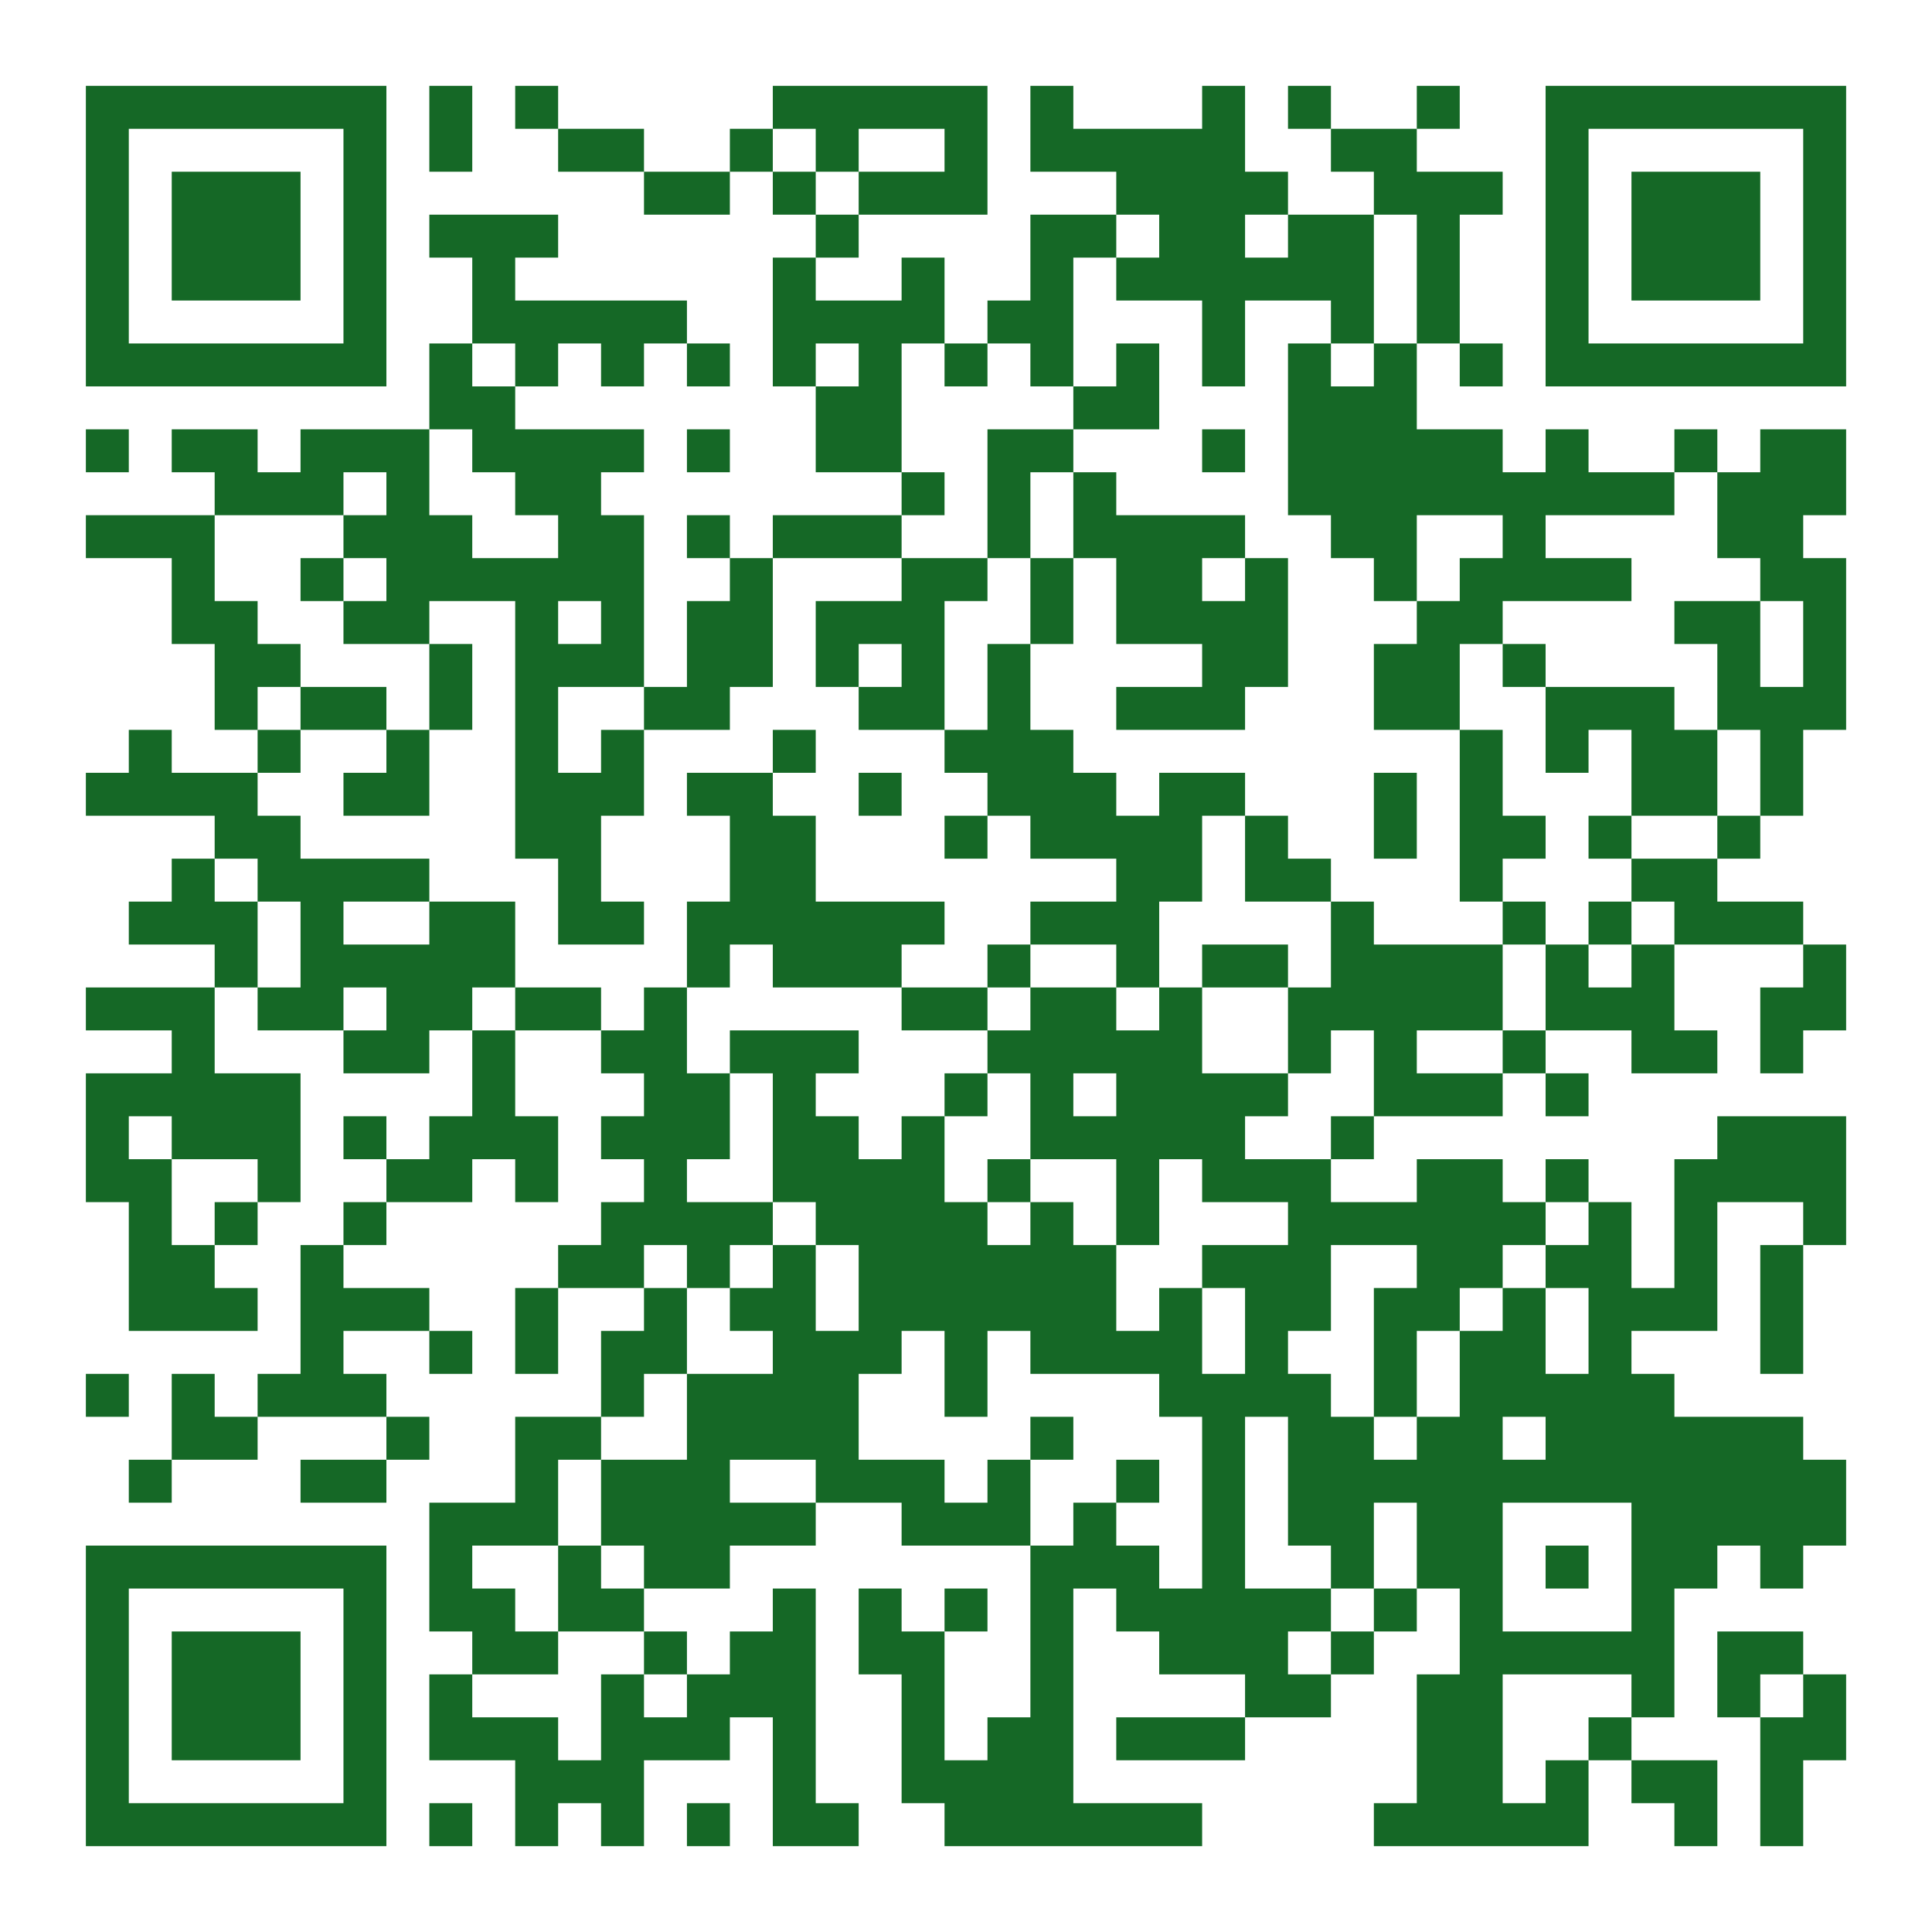
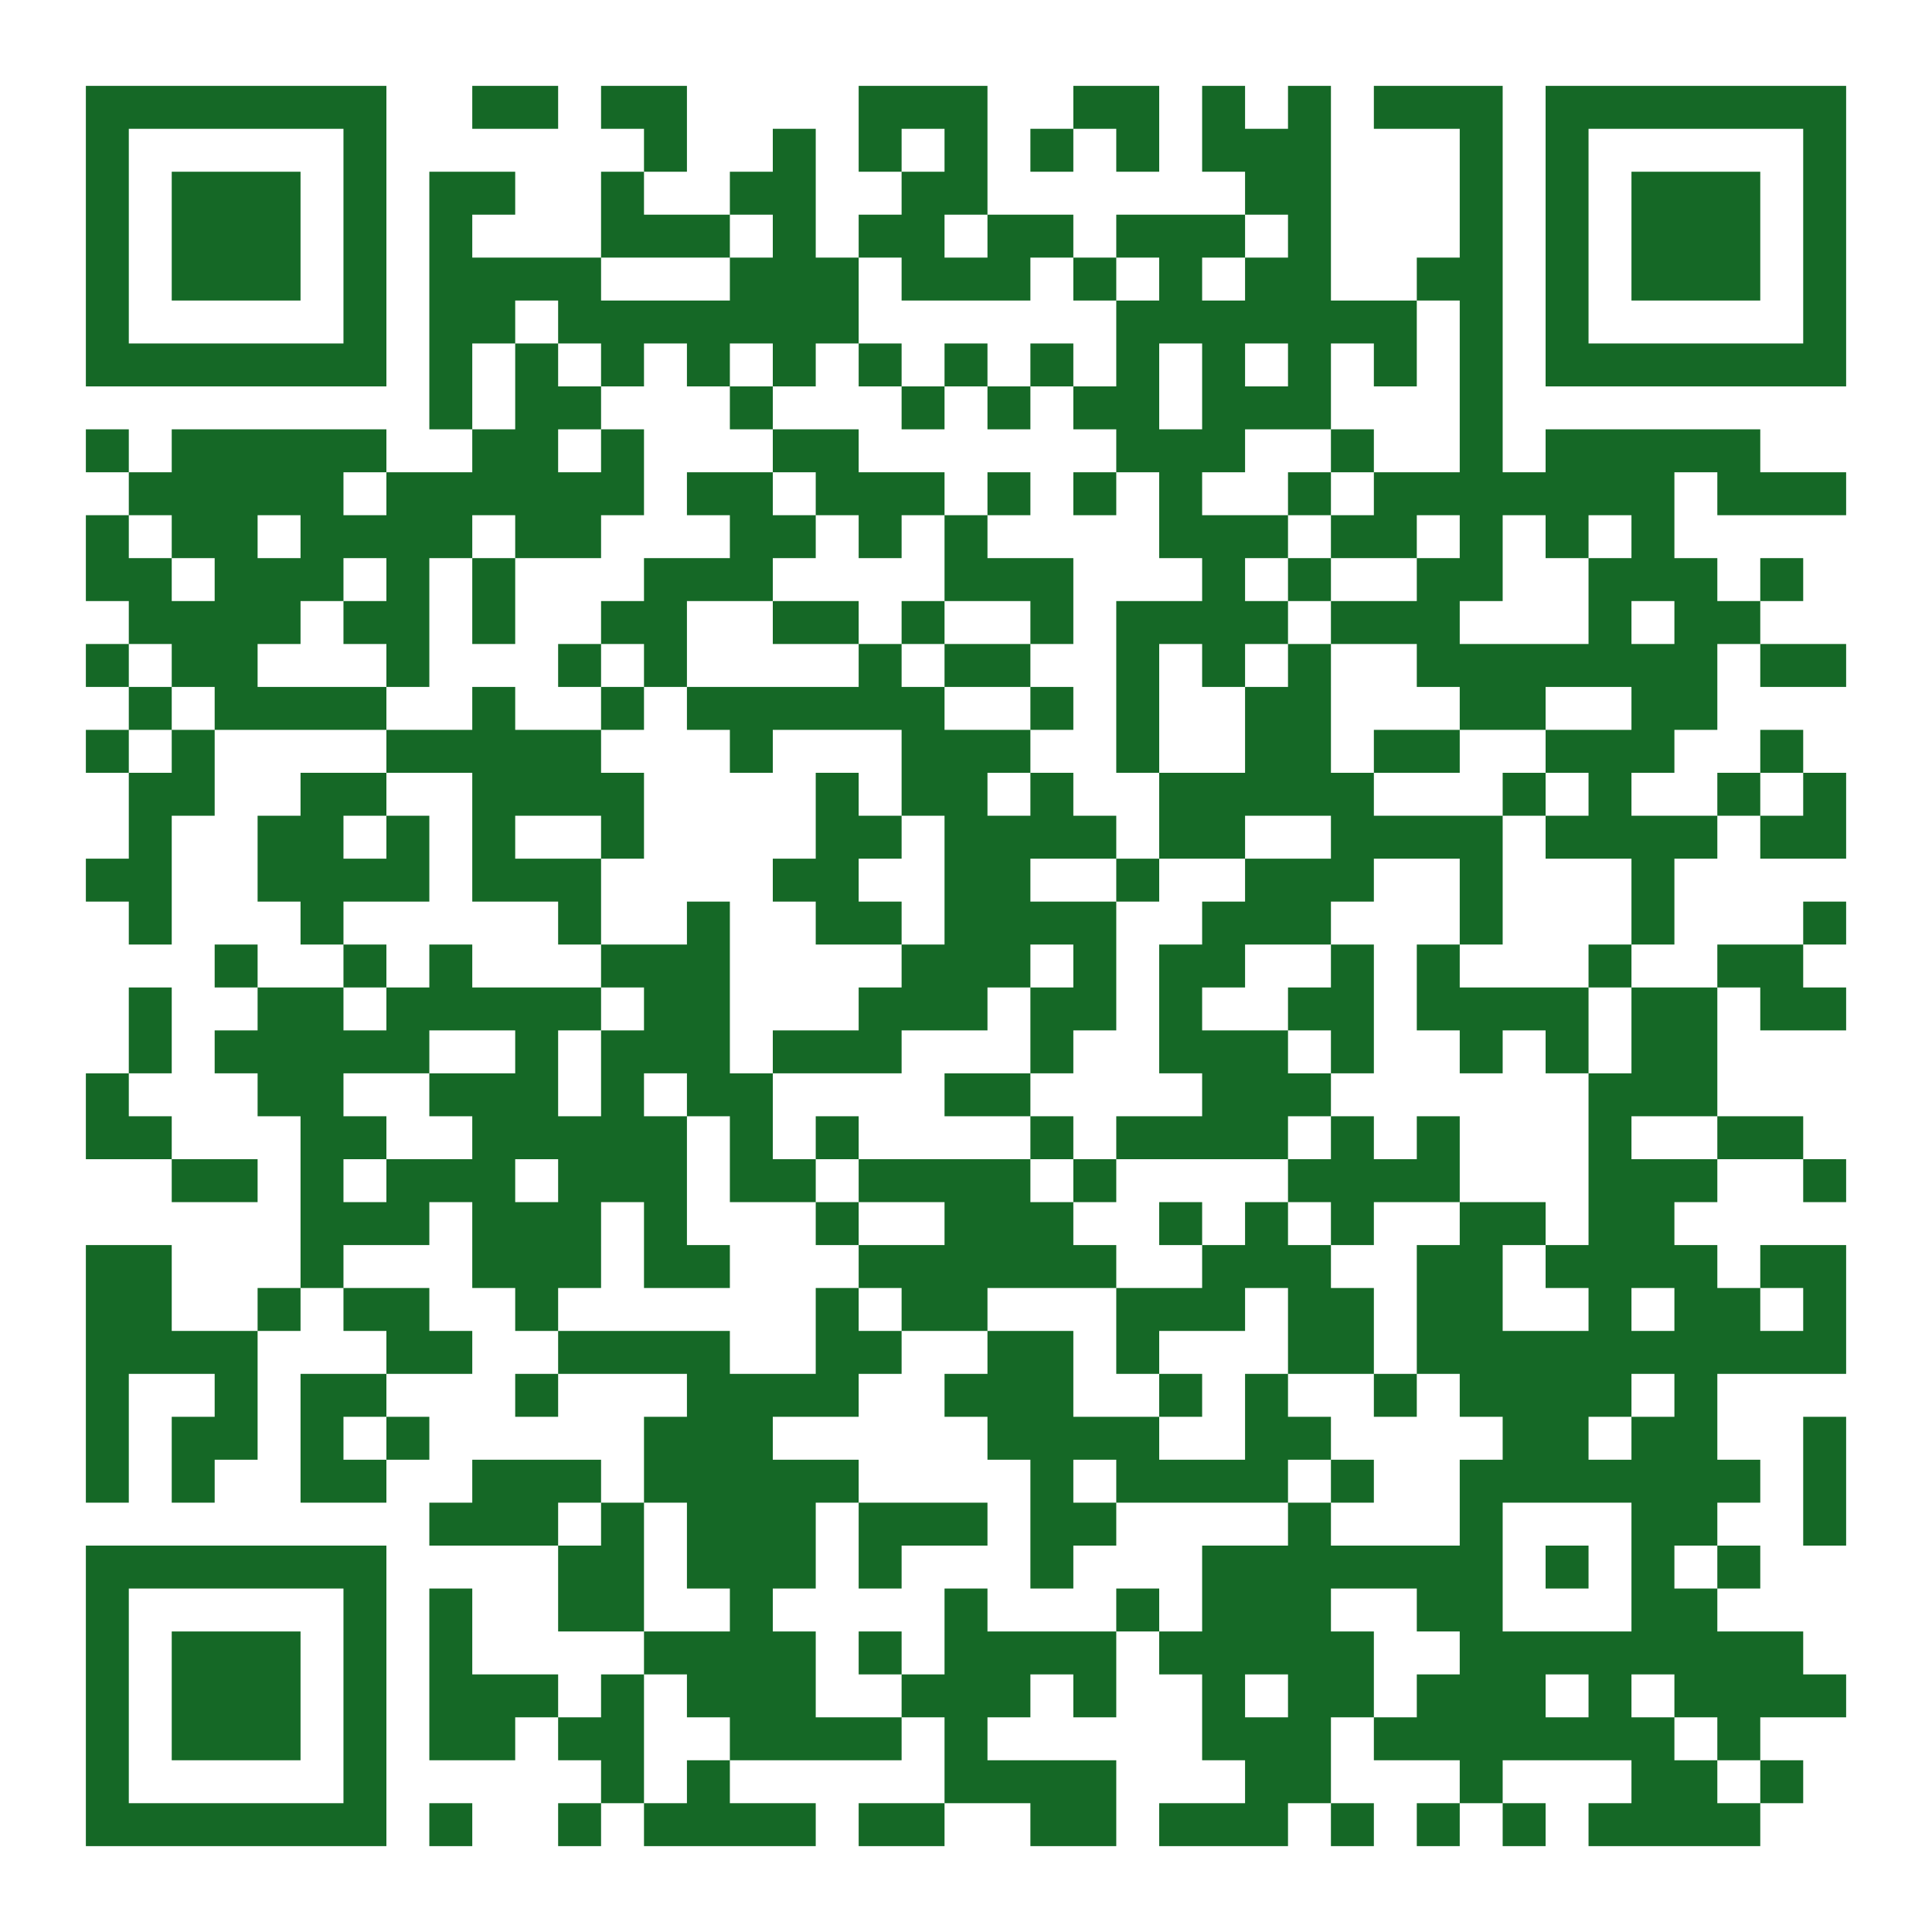
<svg xmlns="http://www.w3.org/2000/svg" width="450" height="450" class="segno">
-   <path transform="scale(10)" class="qrline" stroke="#156826" d="M2 2.5h7m1 0h1m1 0h1m5 0h5m1 0h1m3 0h1m1 0h1m2 0h1m2 0h7m-41 1h1m5 0h1m1 0h1m2 0h2m2 0h1m1 0h1m2 0h1m1 0h5m2 0h2m3 0h1m5 0h1m-41 1h1m1 0h3m1 0h1m6 0h2m1 0h1m1 0h3m3 0h4m2 0h3m1 0h1m1 0h3m1 0h1m-41 1h1m1 0h3m1 0h1m1 0h3m6 0h1m4 0h2m1 0h2m1 0h2m1 0h1m2 0h1m1 0h3m1 0h1m-41 1h1m1 0h3m1 0h1m2 0h1m6 0h1m2 0h1m2 0h1m1 0h6m1 0h1m2 0h1m1 0h3m1 0h1m-41 1h1m5 0h1m2 0h5m2 0h4m1 0h2m3 0h1m2 0h1m1 0h1m2 0h1m5 0h1m-41 1h7m1 0h1m1 0h1m1 0h1m1 0h1m1 0h1m1 0h1m1 0h1m1 0h1m1 0h1m1 0h1m1 0h1m1 0h1m1 0h1m1 0h7m-33 1h2m7 0h2m4 0h2m3 0h3m-31 1h1m1 0h2m1 0h3m1 0h4m1 0h1m2 0h2m2 0h2m3 0h1m1 0h5m1 0h1m2 0h1m1 0h2m-38 1h3m1 0h1m2 0h2m7 0h1m1 0h1m1 0h1m4 0h9m1 0h3m-41 1h3m3 0h3m2 0h2m1 0h1m1 0h3m2 0h1m1 0h4m2 0h2m2 0h1m4 0h2m-38 1h1m2 0h1m1 0h6m2 0h1m3 0h2m1 0h1m1 0h2m1 0h1m2 0h1m1 0h4m3 0h2m-39 1h2m2 0h2m2 0h1m1 0h1m1 0h2m1 0h3m2 0h1m1 0h4m3 0h2m4 0h2m1 0h1m-38 1h2m3 0h1m1 0h3m1 0h2m1 0h1m1 0h1m1 0h1m4 0h2m2 0h2m1 0h1m4 0h1m1 0h1m-38 1h1m1 0h2m1 0h1m1 0h1m2 0h2m3 0h2m1 0h1m2 0h3m3 0h2m2 0h3m1 0h3m-40 1h1m2 0h1m2 0h1m2 0h1m1 0h1m3 0h1m3 0h3m9 0h1m1 0h1m1 0h2m1 0h1m-40 1h4m2 0h2m2 0h3m1 0h2m2 0h1m2 0h3m1 0h2m3 0h1m1 0h1m3 0h2m1 0h1m-37 1h2m5 0h2m3 0h2m3 0h1m1 0h4m1 0h1m2 0h1m1 0h2m1 0h1m2 0h1m-37 1h1m1 0h4m3 0h1m3 0h2m7 0h2m1 0h2m3 0h1m3 0h2m-37 1h3m1 0h1m2 0h2m1 0h2m1 0h6m2 0h3m4 0h1m3 0h1m1 0h1m1 0h3m-37 1h1m1 0h5m4 0h1m1 0h3m2 0h1m2 0h1m1 0h2m1 0h4m1 0h1m1 0h1m3 0h1m-41 1h3m1 0h2m1 0h2m1 0h2m1 0h1m5 0h2m1 0h2m1 0h1m2 0h5m1 0h3m2 0h2m-39 1h1m3 0h2m1 0h1m2 0h2m1 0h3m3 0h5m2 0h1m1 0h1m2 0h1m2 0h2m1 0h1m-40 1h5m4 0h1m3 0h2m1 0h1m3 0h1m1 0h1m1 0h4m2 0h3m1 0h1m-35 1h1m1 0h3m1 0h1m1 0h3m1 0h3m1 0h2m1 0h1m2 0h5m2 0h1m8 0h3m-41 1h2m2 0h1m2 0h2m1 0h1m2 0h1m2 0h4m1 0h1m2 0h1m1 0h3m2 0h2m1 0h1m2 0h4m-40 1h1m1 0h1m2 0h1m5 0h4m1 0h4m1 0h1m1 0h1m3 0h6m1 0h1m1 0h1m2 0h1m-40 1h2m2 0h1m5 0h2m1 0h1m1 0h1m1 0h6m2 0h3m2 0h2m1 0h2m1 0h1m1 0h1m-39 1h3m1 0h3m2 0h1m2 0h1m1 0h2m1 0h6m1 0h1m1 0h2m1 0h2m1 0h1m1 0h3m1 0h1m-35 1h1m2 0h1m1 0h1m1 0h2m2 0h3m1 0h1m1 0h4m1 0h1m2 0h1m1 0h2m1 0h1m3 0h1m-40 1h1m1 0h1m1 0h3m5 0h1m1 0h4m2 0h1m4 0h4m1 0h1m1 0h5m-35 1h2m3 0h1m2 0h2m2 0h4m4 0h1m3 0h1m1 0h2m1 0h2m1 0h6m-39 1h1m3 0h2m3 0h1m1 0h3m2 0h3m1 0h1m2 0h1m1 0h1m1 0h13m-33 1h3m1 0h5m2 0h3m1 0h1m2 0h1m1 0h2m1 0h2m3 0h5m-41 1h7m1 0h1m2 0h1m1 0h2m7 0h3m1 0h1m2 0h1m1 0h2m1 0h1m1 0h2m1 0h1m-40 1h1m5 0h1m1 0h2m1 0h2m3 0h1m1 0h1m1 0h1m1 0h1m1 0h5m1 0h1m1 0h1m3 0h1m-37 1h1m1 0h3m1 0h1m2 0h2m2 0h1m1 0h2m1 0h2m2 0h1m2 0h3m1 0h1m2 0h5m1 0h2m-40 1h1m1 0h3m1 0h1m1 0h1m3 0h1m1 0h3m2 0h1m2 0h1m4 0h2m2 0h2m3 0h1m1 0h1m1 0h1m-41 1h1m1 0h3m1 0h1m1 0h3m1 0h3m1 0h1m2 0h1m1 0h2m1 0h3m4 0h2m2 0h1m3 0h2m-41 1h1m5 0h1m3 0h3m3 0h1m2 0h4m8 0h2m1 0h1m1 0h2m1 0h1m-40 1h7m1 0h1m1 0h1m1 0h1m1 0h1m1 0h2m2 0h6m4 0h5m2 0h1m1 0h1" />
+   <path transform="scale(10)" class="qrline" stroke="#156826" d="M2 2.5h7m2 0h2m1 0h2m4 0h3m2 0h2m1 0h1m1 0h1m1 0h3m1 0h7m-41 1h1m5 0h1m6 0h1m2 0h1m1 0h1m1 0h1m1 0h1m1 0h1m1 0h3m3 0h1m1 0h1m5 0h1m-41 1h1m1 0h3m1 0h1m1 0h2m2 0h1m2 0h2m2 0h2m6 0h2m3 0h1m1 0h1m1 0h3m1 0h1m-41 1h1m1 0h3m1 0h1m1 0h1m3 0h3m1 0h1m1 0h2m1 0h2m1 0h3m1 0h1m3 0h1m1 0h1m1 0h3m1 0h1m-41 1h1m1 0h3m1 0h1m1 0h4m3 0h3m1 0h3m1 0h1m1 0h1m1 0h2m2 0h2m1 0h1m1 0h3m1 0h1m-41 1h1m5 0h1m1 0h2m1 0h7m6 0h7m1 0h1m1 0h1m5 0h1m-41 1h7m1 0h1m1 0h1m1 0h1m1 0h1m1 0h1m1 0h1m1 0h1m1 0h1m1 0h1m1 0h1m1 0h1m1 0h1m1 0h1m1 0h7m-33 1h1m1 0h2m3 0h1m3 0h1m1 0h1m1 0h2m1 0h3m3 0h1m-33 1h1m1 0h5m2 0h2m1 0h1m3 0h2m6 0h3m2 0h1m2 0h1m1 0h5m-38 1h5m1 0h6m1 0h2m1 0h3m1 0h1m1 0h1m1 0h1m2 0h1m1 0h7m1 0h3m-41 1h1m1 0h2m1 0h4m1 0h2m3 0h2m1 0h1m1 0h1m4 0h3m1 0h2m1 0h1m1 0h1m1 0h1m-37 1h2m1 0h3m1 0h1m1 0h1m3 0h3m4 0h3m3 0h1m1 0h1m2 0h2m2 0h3m1 0h1m-39 1h4m1 0h2m1 0h1m2 0h2m2 0h2m1 0h1m2 0h1m1 0h4m1 0h3m3 0h1m1 0h2m-39 1h1m1 0h2m3 0h1m3 0h1m1 0h1m4 0h1m1 0h2m2 0h1m1 0h1m1 0h1m2 0h7m1 0h2m-40 1h1m1 0h4m2 0h1m2 0h1m1 0h6m2 0h1m1 0h1m2 0h2m3 0h2m2 0h2m-38 1h1m1 0h1m4 0h5m3 0h1m3 0h3m2 0h1m2 0h2m1 0h2m2 0h3m2 0h1m-39 1h2m2 0h2m2 0h4m4 0h1m1 0h2m1 0h1m2 0h5m3 0h1m1 0h1m2 0h1m1 0h1m-40 1h1m2 0h2m1 0h1m1 0h1m2 0h1m4 0h2m1 0h4m1 0h2m2 0h4m1 0h4m1 0h2m-41 1h2m2 0h4m1 0h3m4 0h2m2 0h2m2 0h1m2 0h3m2 0h1m3 0h1m-36 1h1m3 0h1m5 0h1m2 0h1m2 0h2m1 0h4m2 0h3m3 0h1m3 0h1m3 0h1m-38 1h1m2 0h1m1 0h1m3 0h3m4 0h3m1 0h1m1 0h2m2 0h1m1 0h1m3 0h1m2 0h2m-39 1h1m2 0h2m1 0h5m1 0h2m3 0h3m1 0h2m1 0h1m2 0h2m1 0h4m1 0h2m1 0h2m-40 1h1m1 0h5m2 0h1m1 0h3m1 0h3m3 0h1m2 0h3m1 0h1m2 0h1m1 0h1m1 0h2m-38 1h1m3 0h2m2 0h3m1 0h1m1 0h2m4 0h2m4 0h3m6 0h3m-38 1h2m3 0h2m2 0h5m1 0h1m1 0h1m4 0h1m1 0h4m1 0h1m1 0h1m3 0h1m2 0h2m-38 1h2m1 0h1m1 0h3m1 0h3m1 0h2m1 0h4m1 0h1m4 0h4m3 0h3m2 0h1m-36 1h3m1 0h3m1 0h1m3 0h1m2 0h3m2 0h1m1 0h1m1 0h1m2 0h2m1 0h2m-37 1h2m3 0h1m3 0h3m1 0h2m3 0h6m2 0h3m2 0h2m1 0h4m1 0h2m-41 1h2m2 0h1m1 0h2m2 0h1m6 0h1m1 0h2m3 0h3m1 0h2m1 0h2m2 0h1m1 0h2m1 0h1m-41 1h4m3 0h2m2 0h4m2 0h2m2 0h2m1 0h1m3 0h2m1 0h10m-41 1h1m2 0h1m1 0h2m3 0h1m3 0h4m2 0h3m2 0h1m1 0h1m2 0h1m1 0h4m1 0h1m-38 1h1m1 0h2m1 0h1m1 0h1m5 0h3m5 0h4m2 0h2m4 0h2m1 0h2m2 0h1m-41 1h1m1 0h1m2 0h2m2 0h3m1 0h5m4 0h1m1 0h4m1 0h1m2 0h7m1 0h1m-33 1h3m1 0h1m1 0h3m1 0h3m1 0h2m4 0h1m3 0h1m3 0h2m2 0h1m-41 1h7m4 0h2m1 0h3m1 0h1m3 0h1m3 0h7m1 0h1m1 0h1m1 0h1m-39 1h1m5 0h1m1 0h1m2 0h2m2 0h1m4 0h1m3 0h1m1 0h3m2 0h2m3 0h2m-38 1h1m1 0h3m1 0h1m1 0h1m4 0h4m1 0h1m1 0h4m1 0h5m2 0h8m-40 1h1m1 0h3m1 0h1m1 0h3m1 0h1m1 0h3m2 0h3m1 0h1m2 0h1m1 0h2m1 0h3m1 0h1m1 0h4m-41 1h1m1 0h3m1 0h1m1 0h2m1 0h2m2 0h4m1 0h1m5 0h3m1 0h7m1 0h1m-39 1h1m5 0h1m5 0h1m1 0h1m5 0h4m3 0h2m3 0h1m3 0h2m1 0h1m-40 1h7m1 0h1m2 0h1m1 0h4m1 0h2m2 0h2m1 0h3m1 0h1m1 0h1m1 0h1m1 0h4" />
</svg>
